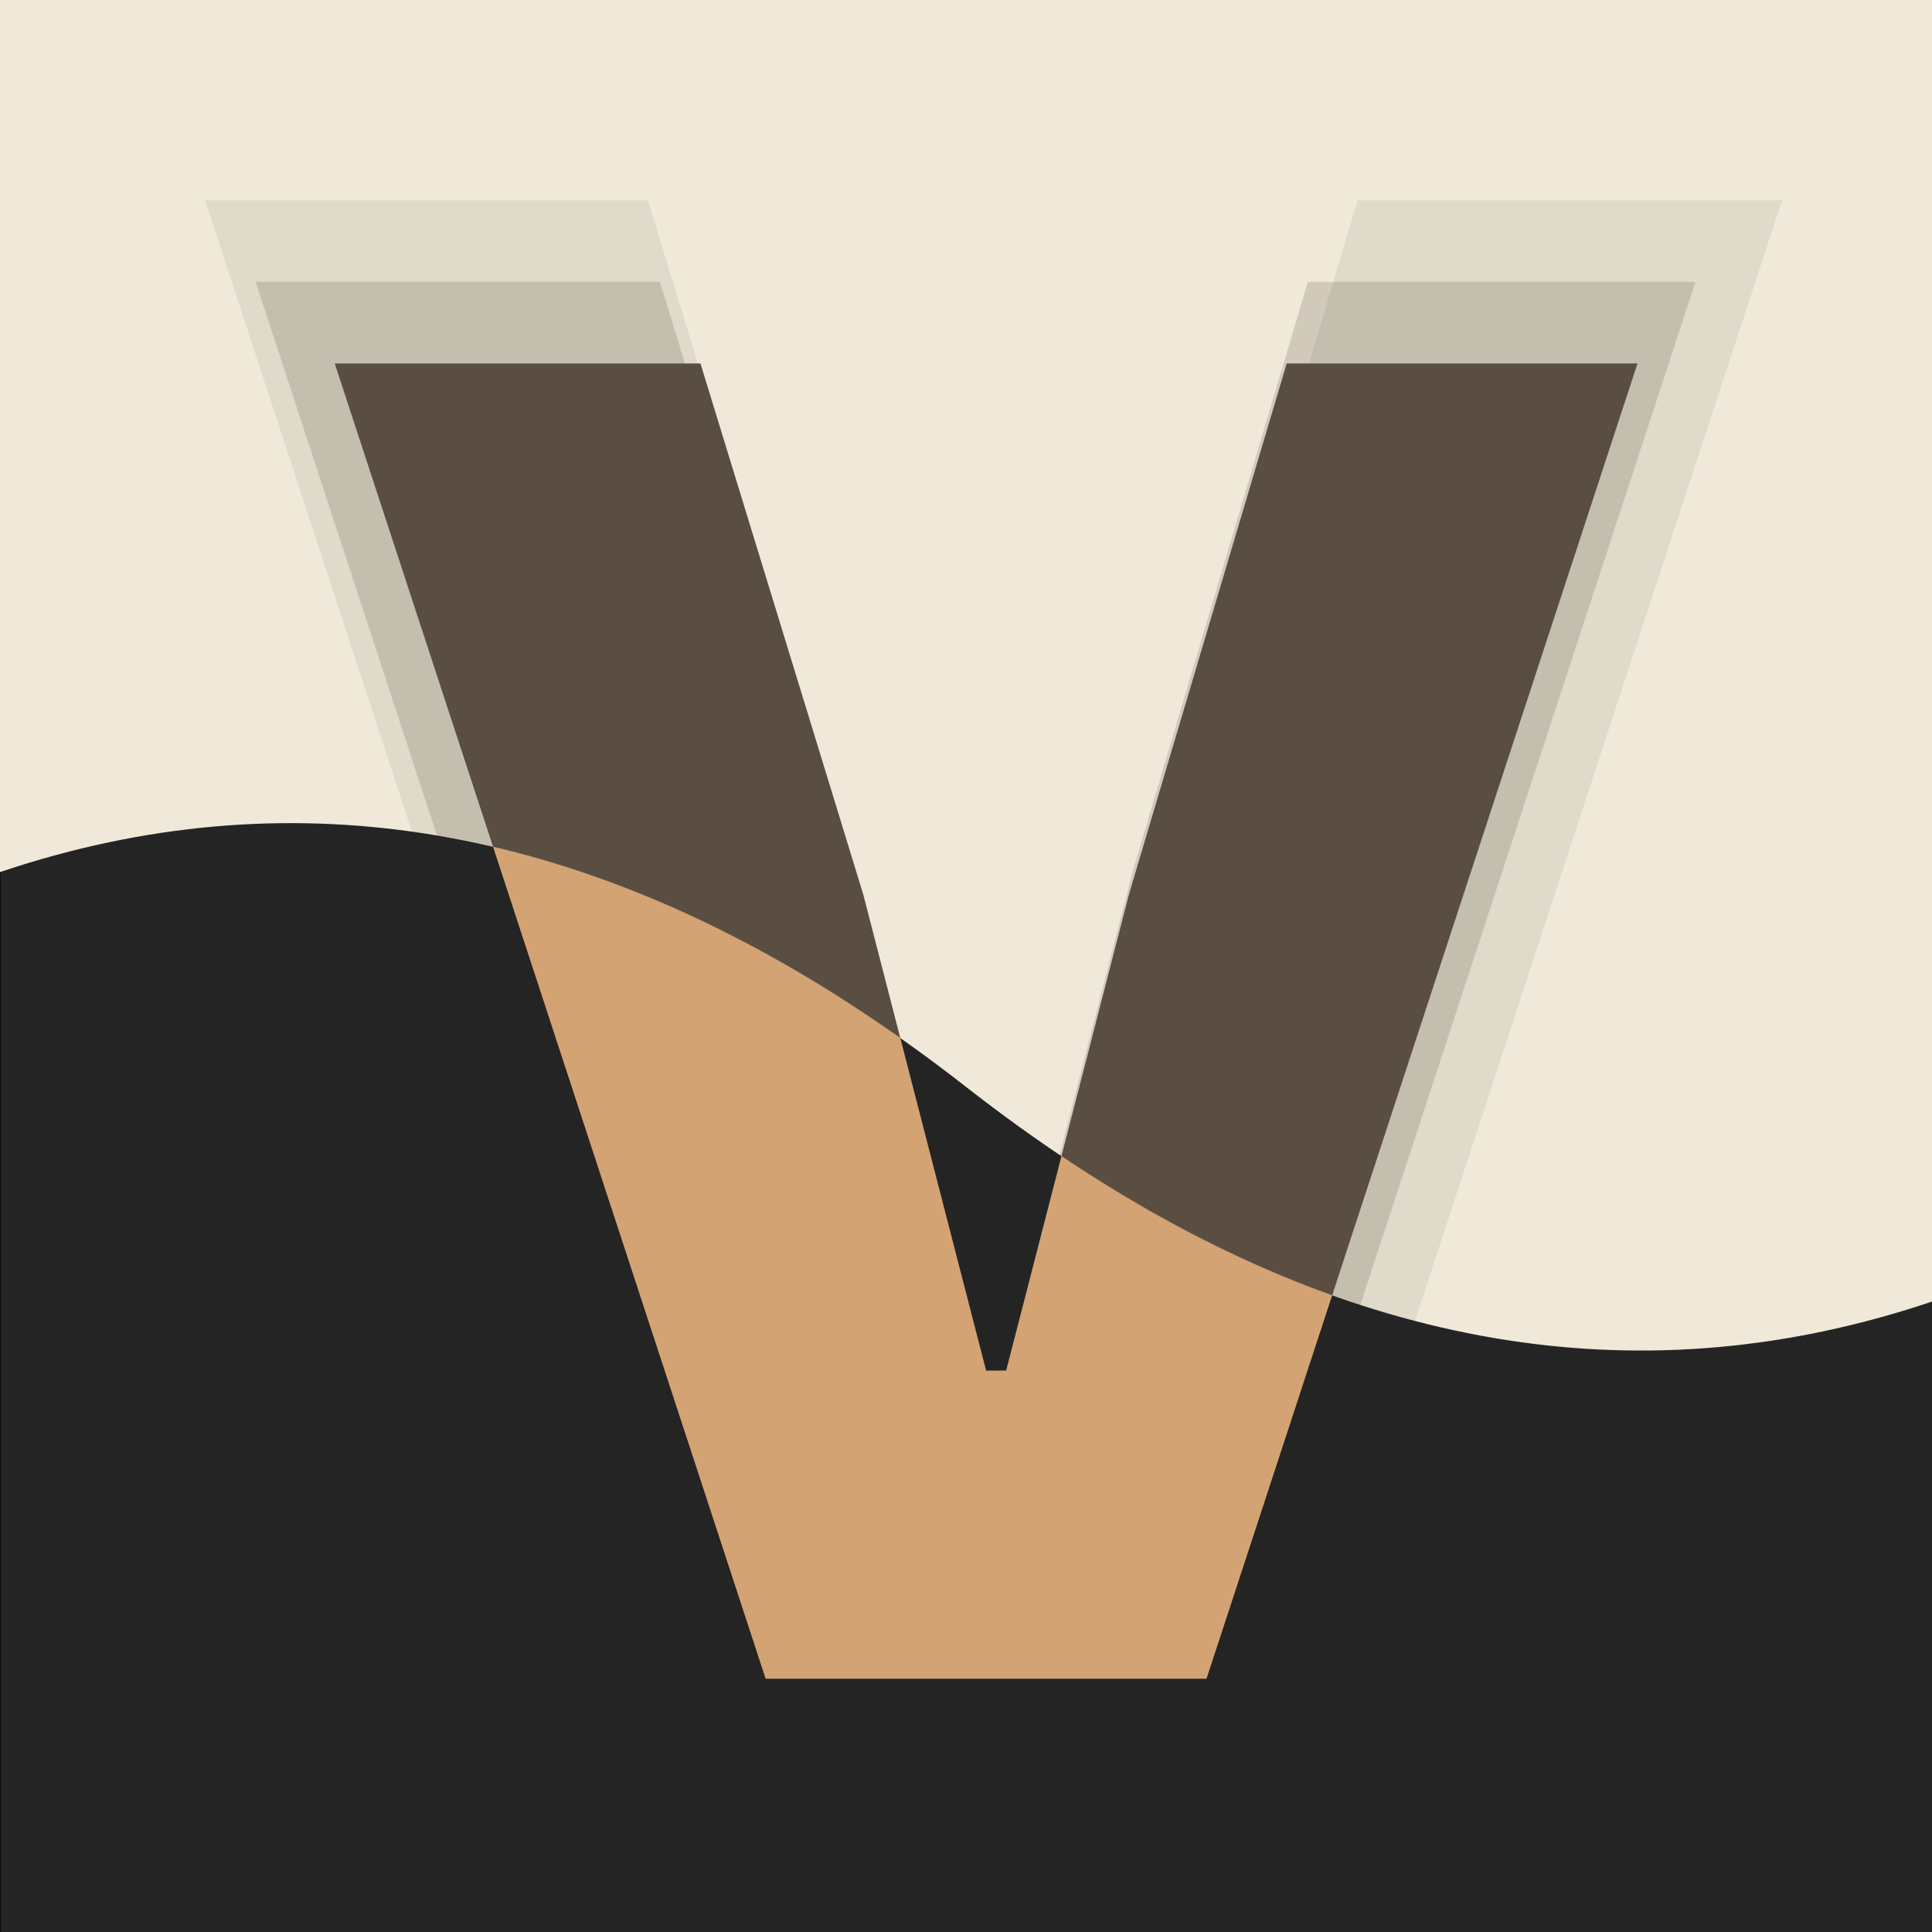
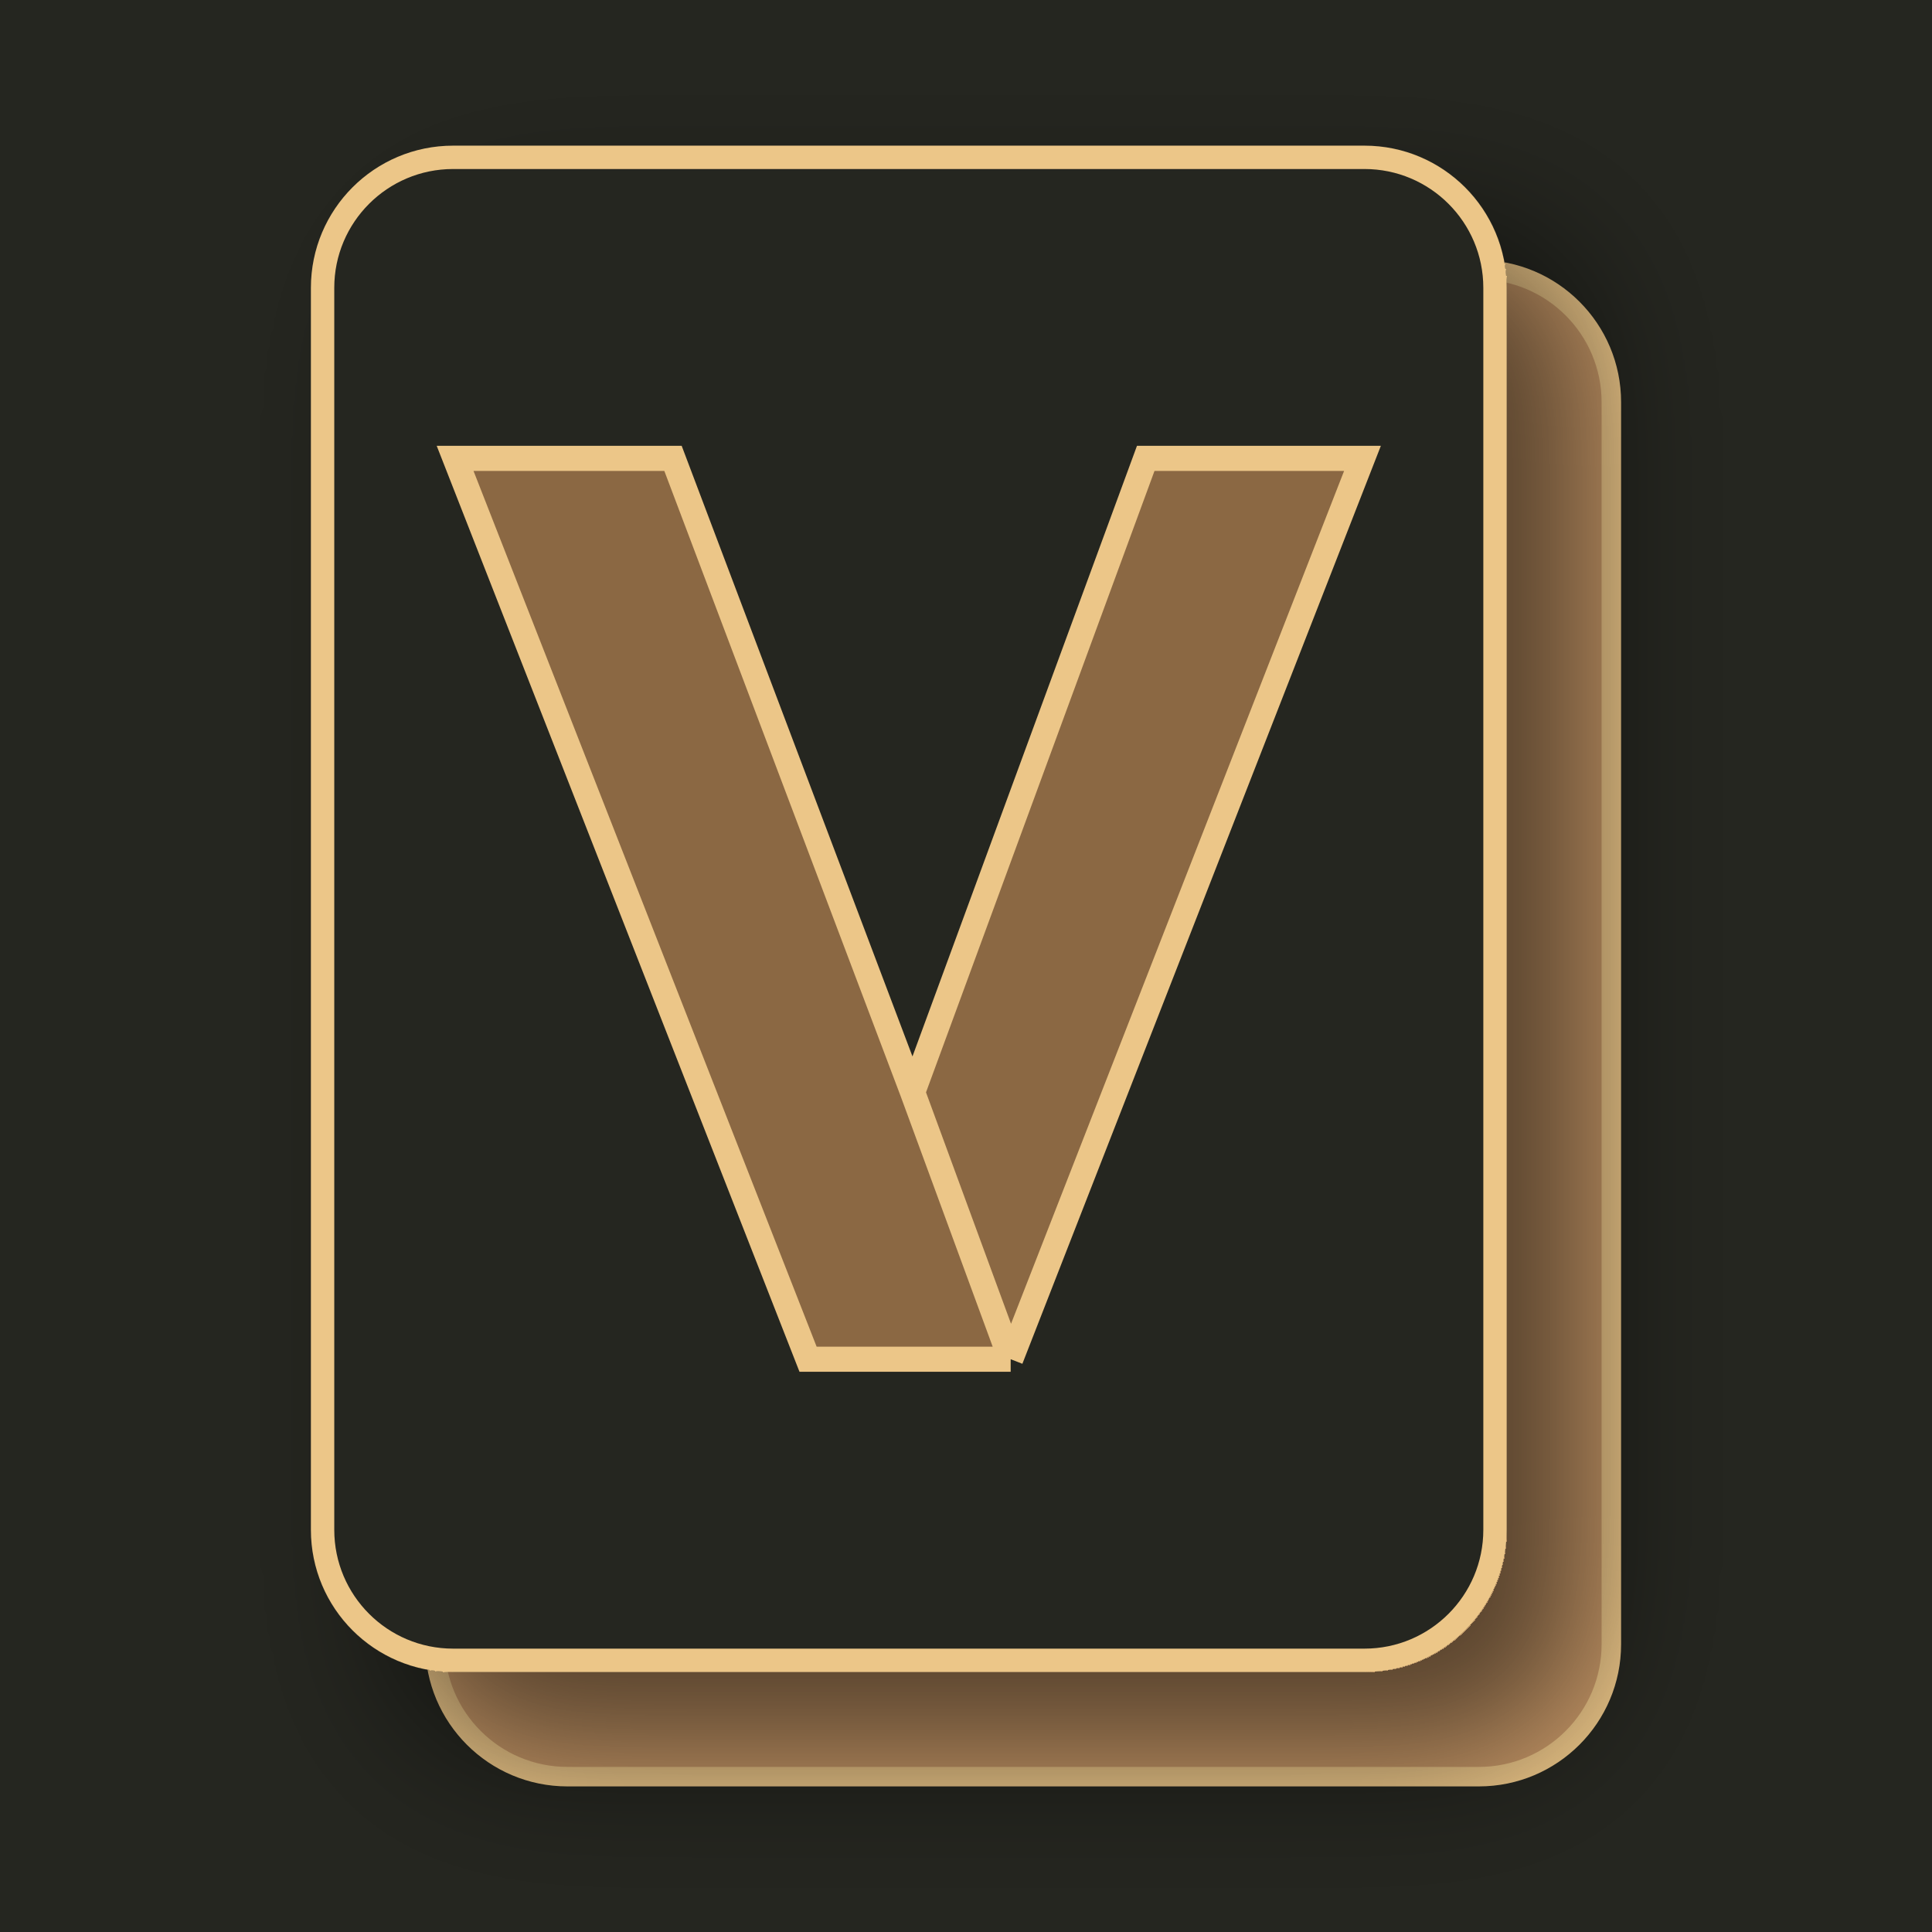
<svg xmlns="http://www.w3.org/2000/svg" width="32" height="32" viewBox="0 0 32 32" fill="none">
-   <g clip-path="url(#clip0_40_542)">
-     <path d="M32 0H0V32H32V0Z" fill="#F0E9DA" />
-     <mask id="mask0_40_542" style="mask-type:luminance" maskUnits="userSpaceOnUse" x="-12" y="12" width="56" height="34">
-       <path d="M-11.955 23.461C-2.637 12.541 6.682 10.722 16 18.002C25.318 25.281 34.637 23.461 43.955 12.541V45.52H-11.955V23.461Z" fill="white" />
-     </mask>
-     <g mask="url(#mask0_40_542)">
-       <path d="M43.955 -10.39H-11.955V45.52H43.955V-10.39Z" fill="#0A0806" />
-       <path d="M32.012 13.088H0.012V45.088H32.012V13.088Z" fill="#242424" />
-     </g>
-     <mask id="mask1_40_542" style="mask-type:luminance" maskUnits="userSpaceOnUse" x="-12" y="-11" width="56" height="35">
-       <path d="M-11.955 -10.39H43.955V12.542C34.637 23.462 25.318 25.282 16 18.002C6.682 10.722 -2.637 12.542 -11.955 23.462V-10.39Z" fill="white" />
-     </mask>
-     <g mask="url(#mask1_40_542)">
-       <path d="M20.878 29.69H12.037L3.397 3.318H10.731L13.996 13.967L16.457 23.511H16.859L19.32 13.967L22.485 3.318H29.517L20.878 29.69Z" fill="#595045" fill-opacity="0.1" />
-       <path d="M20.194 28.748H12.122L4.234 4.669H10.93L13.911 14.392L16.158 23.106H16.525L18.773 14.392L21.662 4.669H28.083L20.194 28.748Z" fill="#595045" fill-opacity="0.2" />
-       <path d="M19.984 27.805H12.681L5.544 6.02H11.602L14.299 14.817L16.333 22.701H16.665L18.698 14.817L21.312 6.02H27.122L19.984 27.805Z" fill="#5A4E43" />
-     </g>
-     <mask id="mask2_40_542" style="mask-type:luminance" maskUnits="userSpaceOnUse" x="-12" y="12" width="56" height="34">
-       <path d="M-11.955 23.461C-2.637 12.541 6.682 10.722 16 18.002C25.318 25.281 34.637 23.461 43.955 12.541V45.52H-11.955V23.461Z" fill="white" />
-     </mask>
-     <g mask="url(#mask2_40_542)">
-       <path d="M19.984 27.805H12.681L5.544 6.02H11.602L14.299 14.817L16.333 22.701H16.665L18.698 14.817L21.312 6.02H27.122L19.984 27.805Z" fill="#D4A373" />
-     </g>
+   <rect width="32" height="32" fill="#252620" />
+   <rect x="7.205" y="4.468" width="19.484" height="24.959" rx="2.194" fill="#C99968" stroke="#ECC688" stroke-width="0.323" />
+   <g filter="url(#filter0_d_65_84)">
+     <rect x="5.149" y="2.412" width="19.807" height="25.281" rx="2.355" fill="#252620" />
+     <rect x="5.343" y="2.606" width="19.419" height="24.894" rx="2.162" stroke="#ECC688" stroke-width="0.387" />
  </g>
+   <path d="M13.384 22.513L7.538 7.592H11.147L15.116 18.093L18.977 7.592H22.567L16.74 22.513H13.384Z" fill="#8B6843" />
+   <path d="M16.74 22.513H13.384L7.538 7.592H11.147L15.116 18.093M16.74 22.513L22.567 7.592H18.977L15.116 18.093M16.74 22.513L15.116 18.093" stroke="#ECC688" stroke-width="0.416" />
  <defs>
-     <clipPath id="clip0_40_542">
-       <rect width="32" height="32" fill="white" />
-     </clipPath>
+     <filter id="filter0_d_65_84" x="4.097" y="1.36" width="24.653" height="30.127" filterUnits="userSpaceOnUse" color-interpolation-filters="sRGB">
+       <feFlood flood-opacity="0" result="BackgroundImageFix" />
+       <feColorMatrix in="SourceAlpha" type="matrix" values="0 0 0 0 0 0 0 0 0 0 0 0 0 0 0 0 0 0 127 0" result="hardAlpha" />
+       <feOffset dx="1.371" dy="1.371" />
+       <feGaussianBlur stdDeviation="1.212" />
+       <feComposite in2="hardAlpha" operator="out" />
+       <feColorMatrix type="matrix" values="0 0 0 0 0 0 0 0 0 0 0 0 0 0 0 0 0 0 0.58 0" />
+       <feBlend mode="normal" in2="BackgroundImageFix" result="effect1_dropShadow_65_84" />
+       <feBlend mode="normal" in="SourceGraphic" in2="effect1_dropShadow_65_84" result="shape" />
+     </filter>
  </defs>
</svg>
